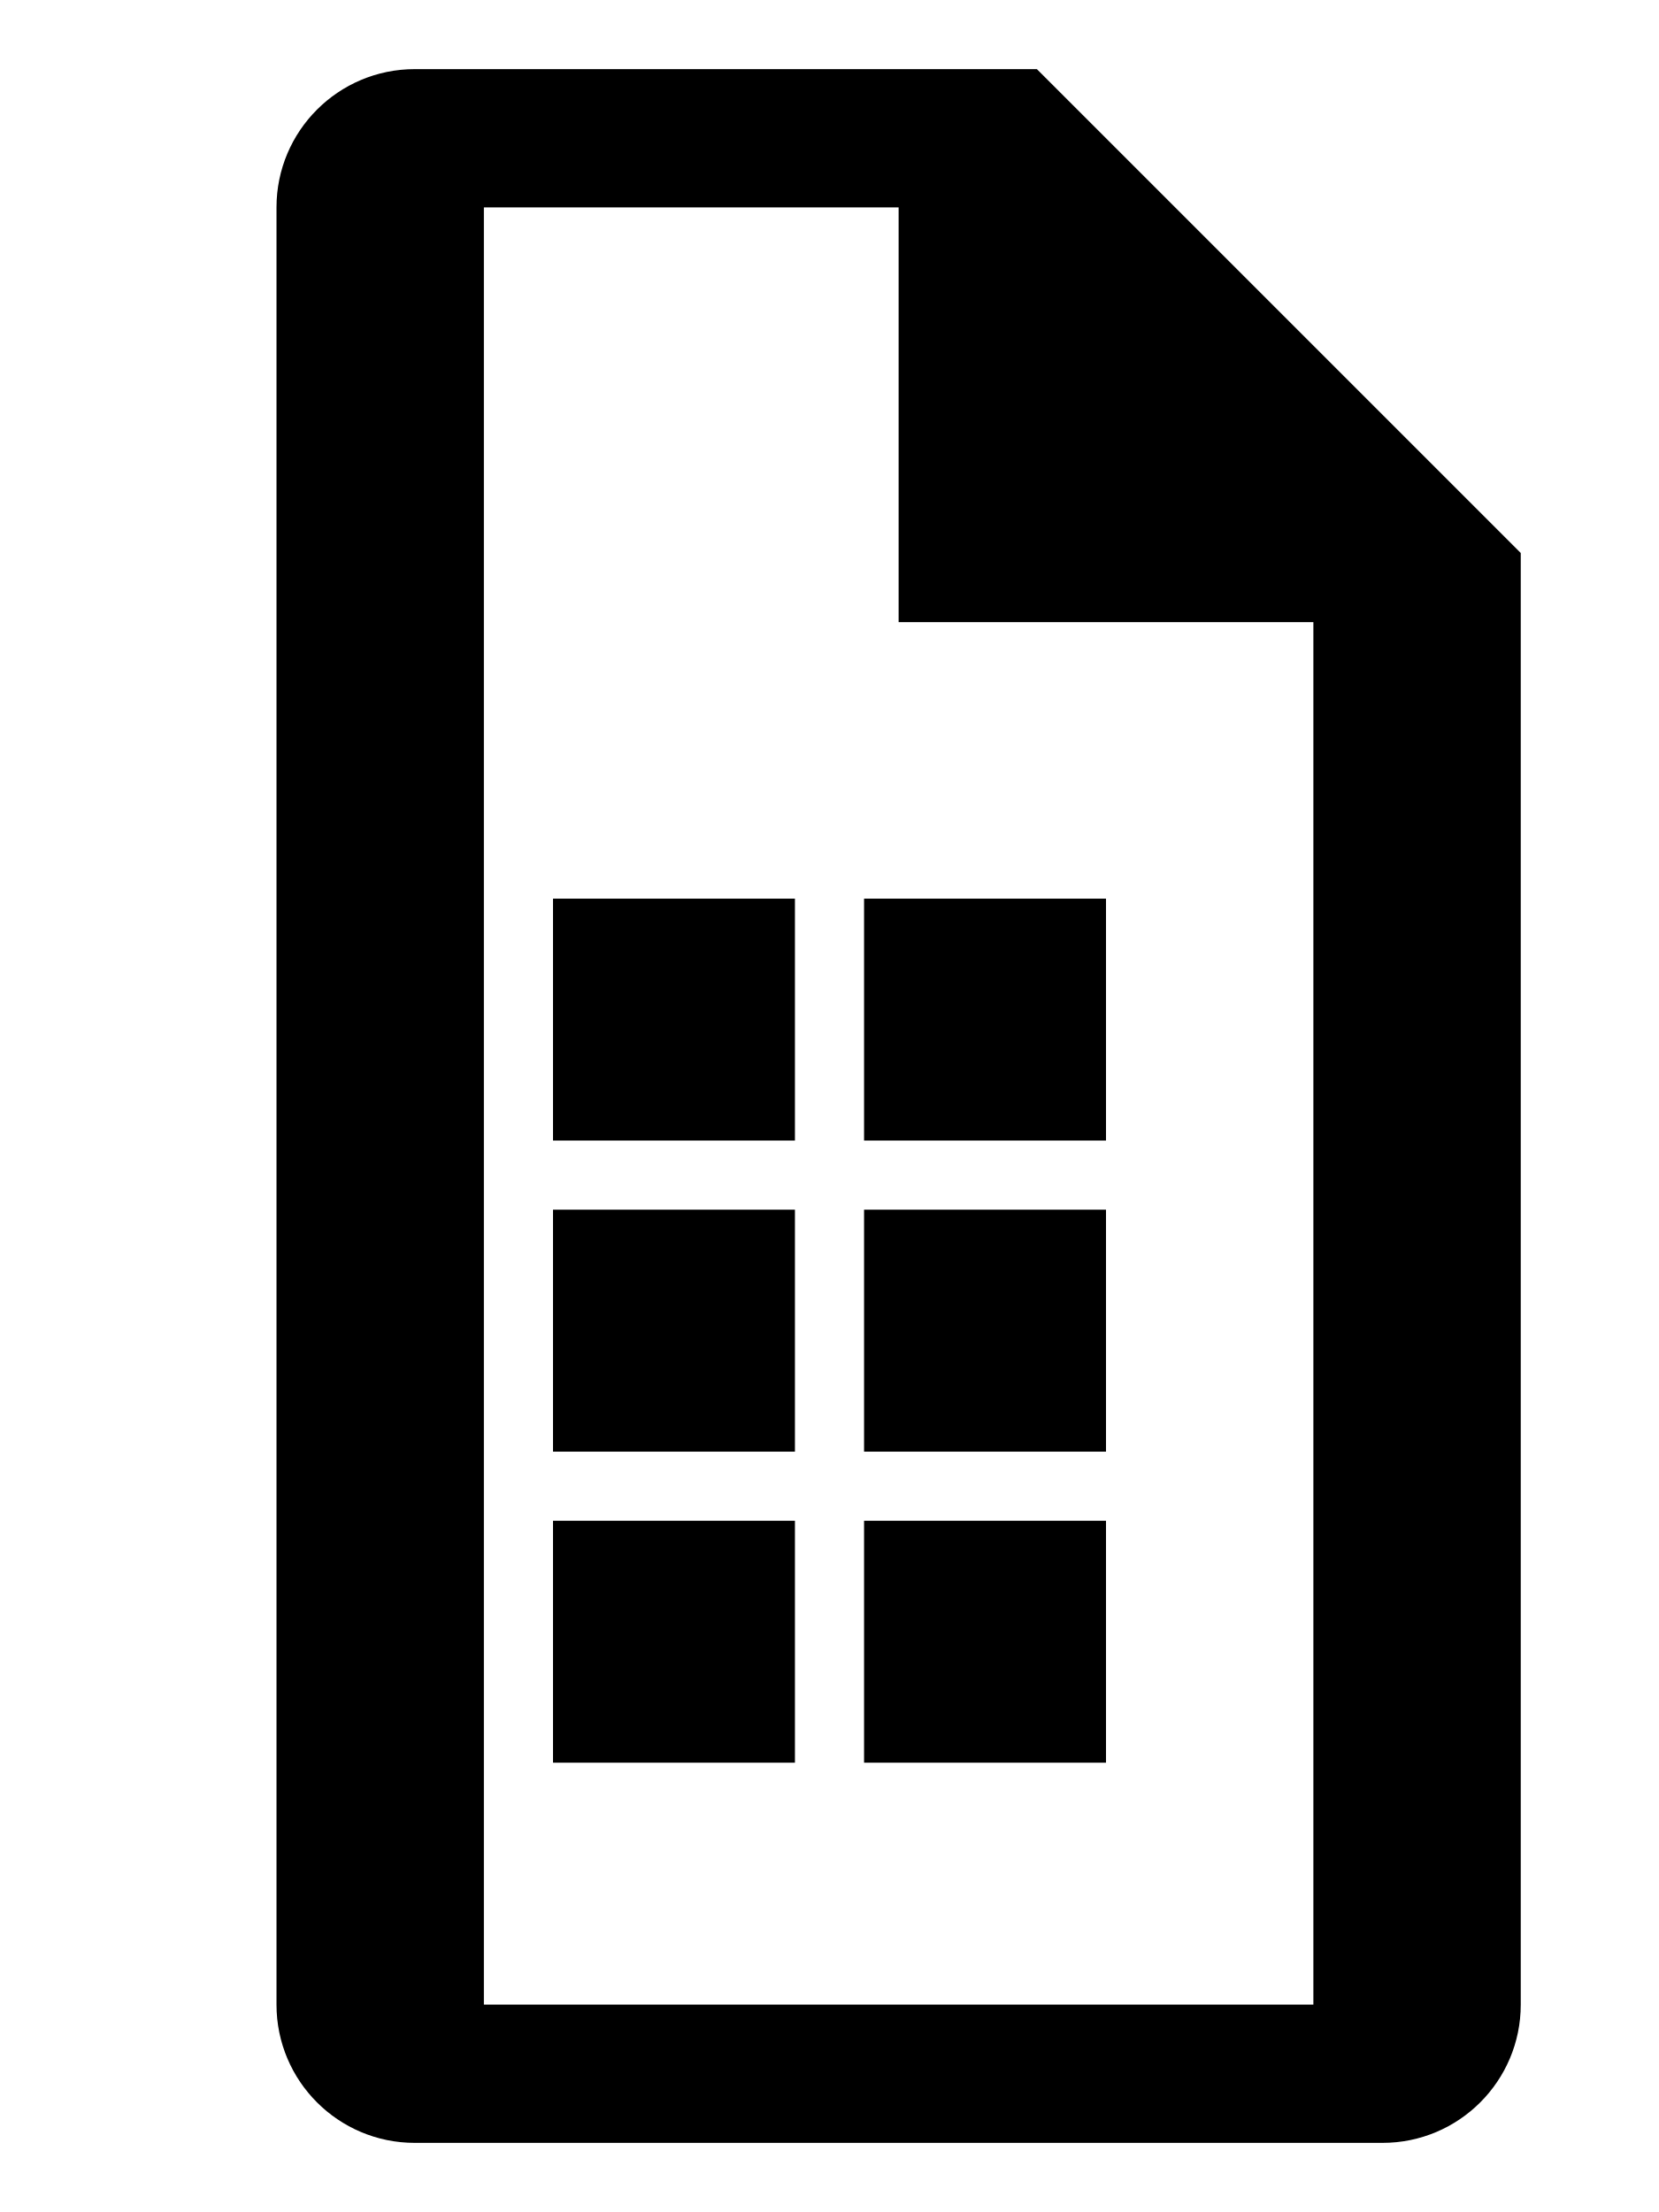
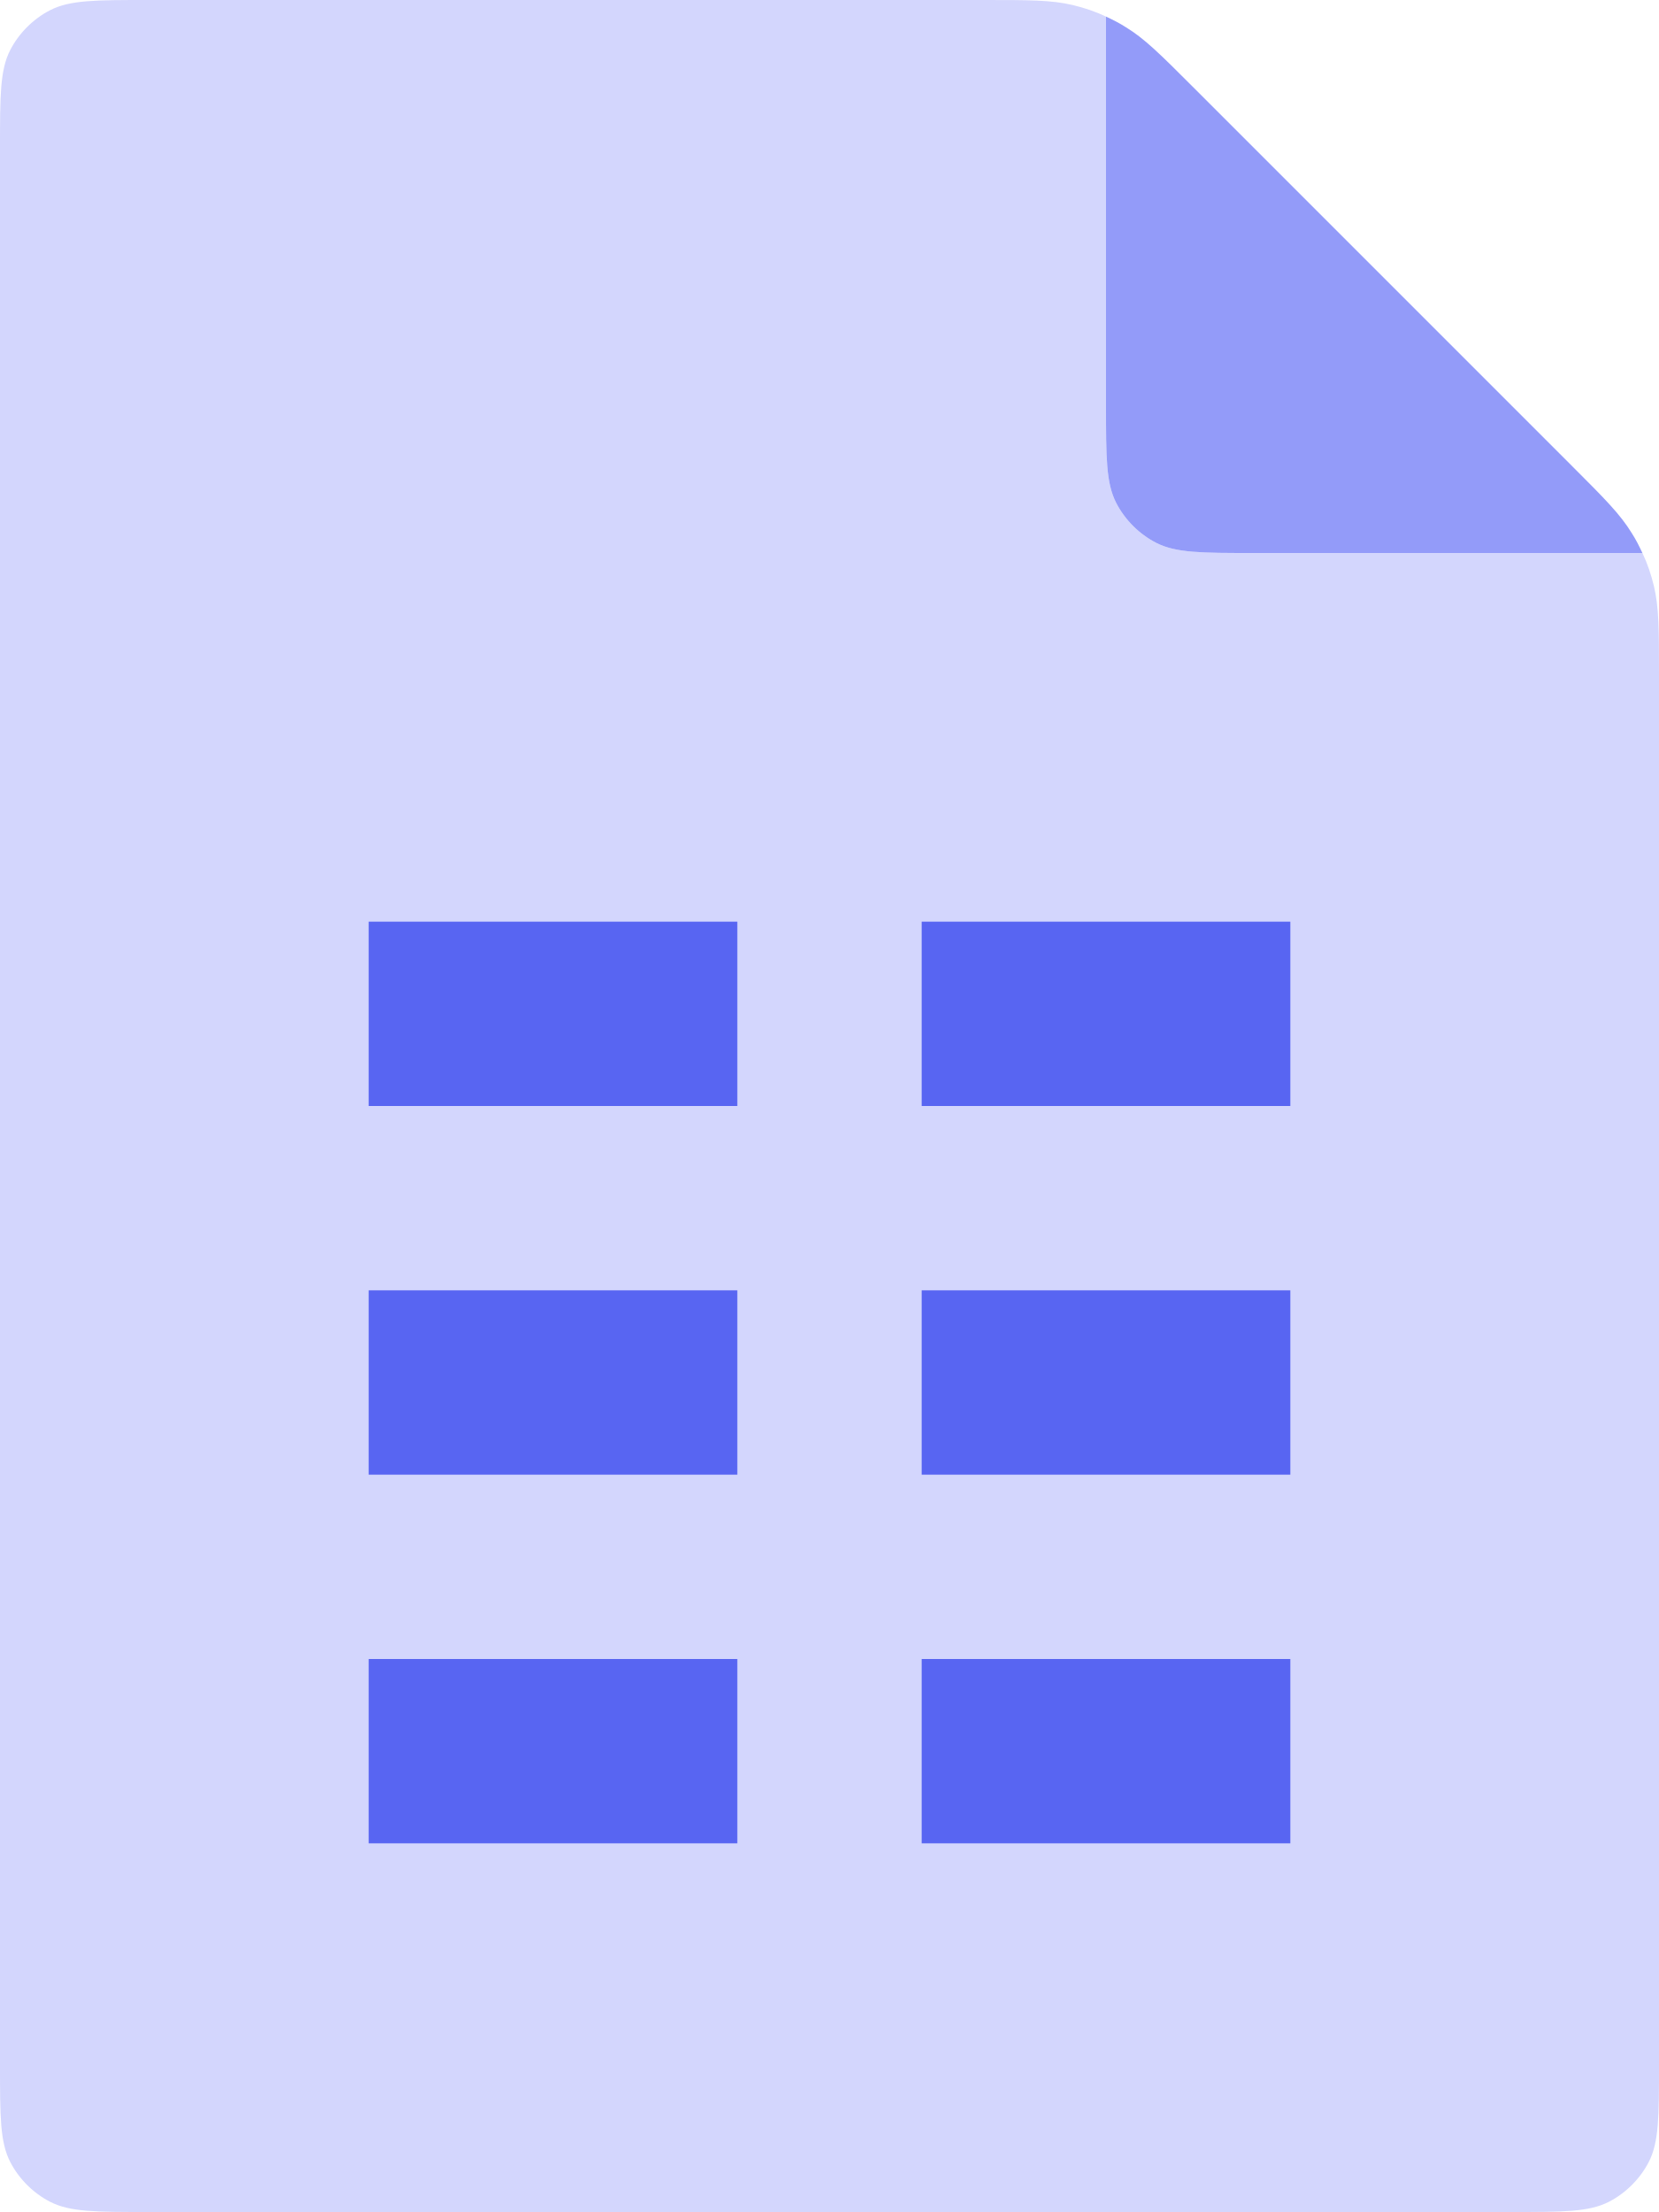
- <svg xmlns="http://www.w3.org/2000/svg" viewBox="0 0 24 32" fill="currentColor" fill-rule="evenodd">
-   <path d="M6 1h9l7 7v21a2 2 0 0 1-2 2H6a2 2 0 0 1-2-2V3a2 2 0 0 1 2-2zm1 2v26h12V9h-6V3H7z" />
-   <path d="M8 13h3.5v3.5H8zm4.5 0H16v3.5h-3.5zM8 17.5h3.5V21H8zm4.5 0H16V21h-3.5zM8 22h3.5v3.5H8zm4.5 0H16v3.5h-3.5z" />
+ <svg xmlns="http://www.w3.org/2000/svg" fill="none" viewBox="0 0 72 96" width="72" height="96">
+   <path d="m72 29.3v60.3c0 2.24 0 3.36-.44 4.22-.38.74-1 1.36-1.74 1.74-.86.44-1.98.44-4.22.44h-59.2c-2.24 0-3.36 0-4.22-.44-.74-.38-1.36-1-1.74-1.74-.44-.86-.44-1.98-.44-4.22v-83.2c0-2.24 0-3.36.44-4.22.38-.74 1-1.36 1.74-1.74.86-.44 1.98-.44 4.22-.44h36.3c1.96 0 2.94 0 3.86.22.5.12.98.28 1.44.5v16.88c0 2.24 0 3.36.44 4.22.38.74 1 1.36 1.74 1.74.86.44 1.98.44 4.22.44h16.88c.22.46.38.94.5 1.44.22.92.22 1.9.22 3.86z" fill="#d3d6fd" />
+   <path d="m68.26 20.26c1.38 1.38 2.06 2.06 2.56 2.88.18.28.32.56.46.86h-16.88c-2.24 0-3.36 0-4.22-.44-.74-.38-1.36-1-1.74-1.74-.44-.86-.44-1.98-.44-4.22v-16.88c.3.14.58.28.86.46.82.5 1.5 1.18 2.88 2.56z" fill="#939bf9" />
+   <path fill-rule="evenodd" clip-rule="evenodd" d="m16 40h16v8h-16zm24 0h16v8h-16zm-8 16h-16v8h16zm8 0h16v8h-16zm-8 16h-16v8h16zm8 0h16v8h-16z" fill="#5865f2" />
</svg>
